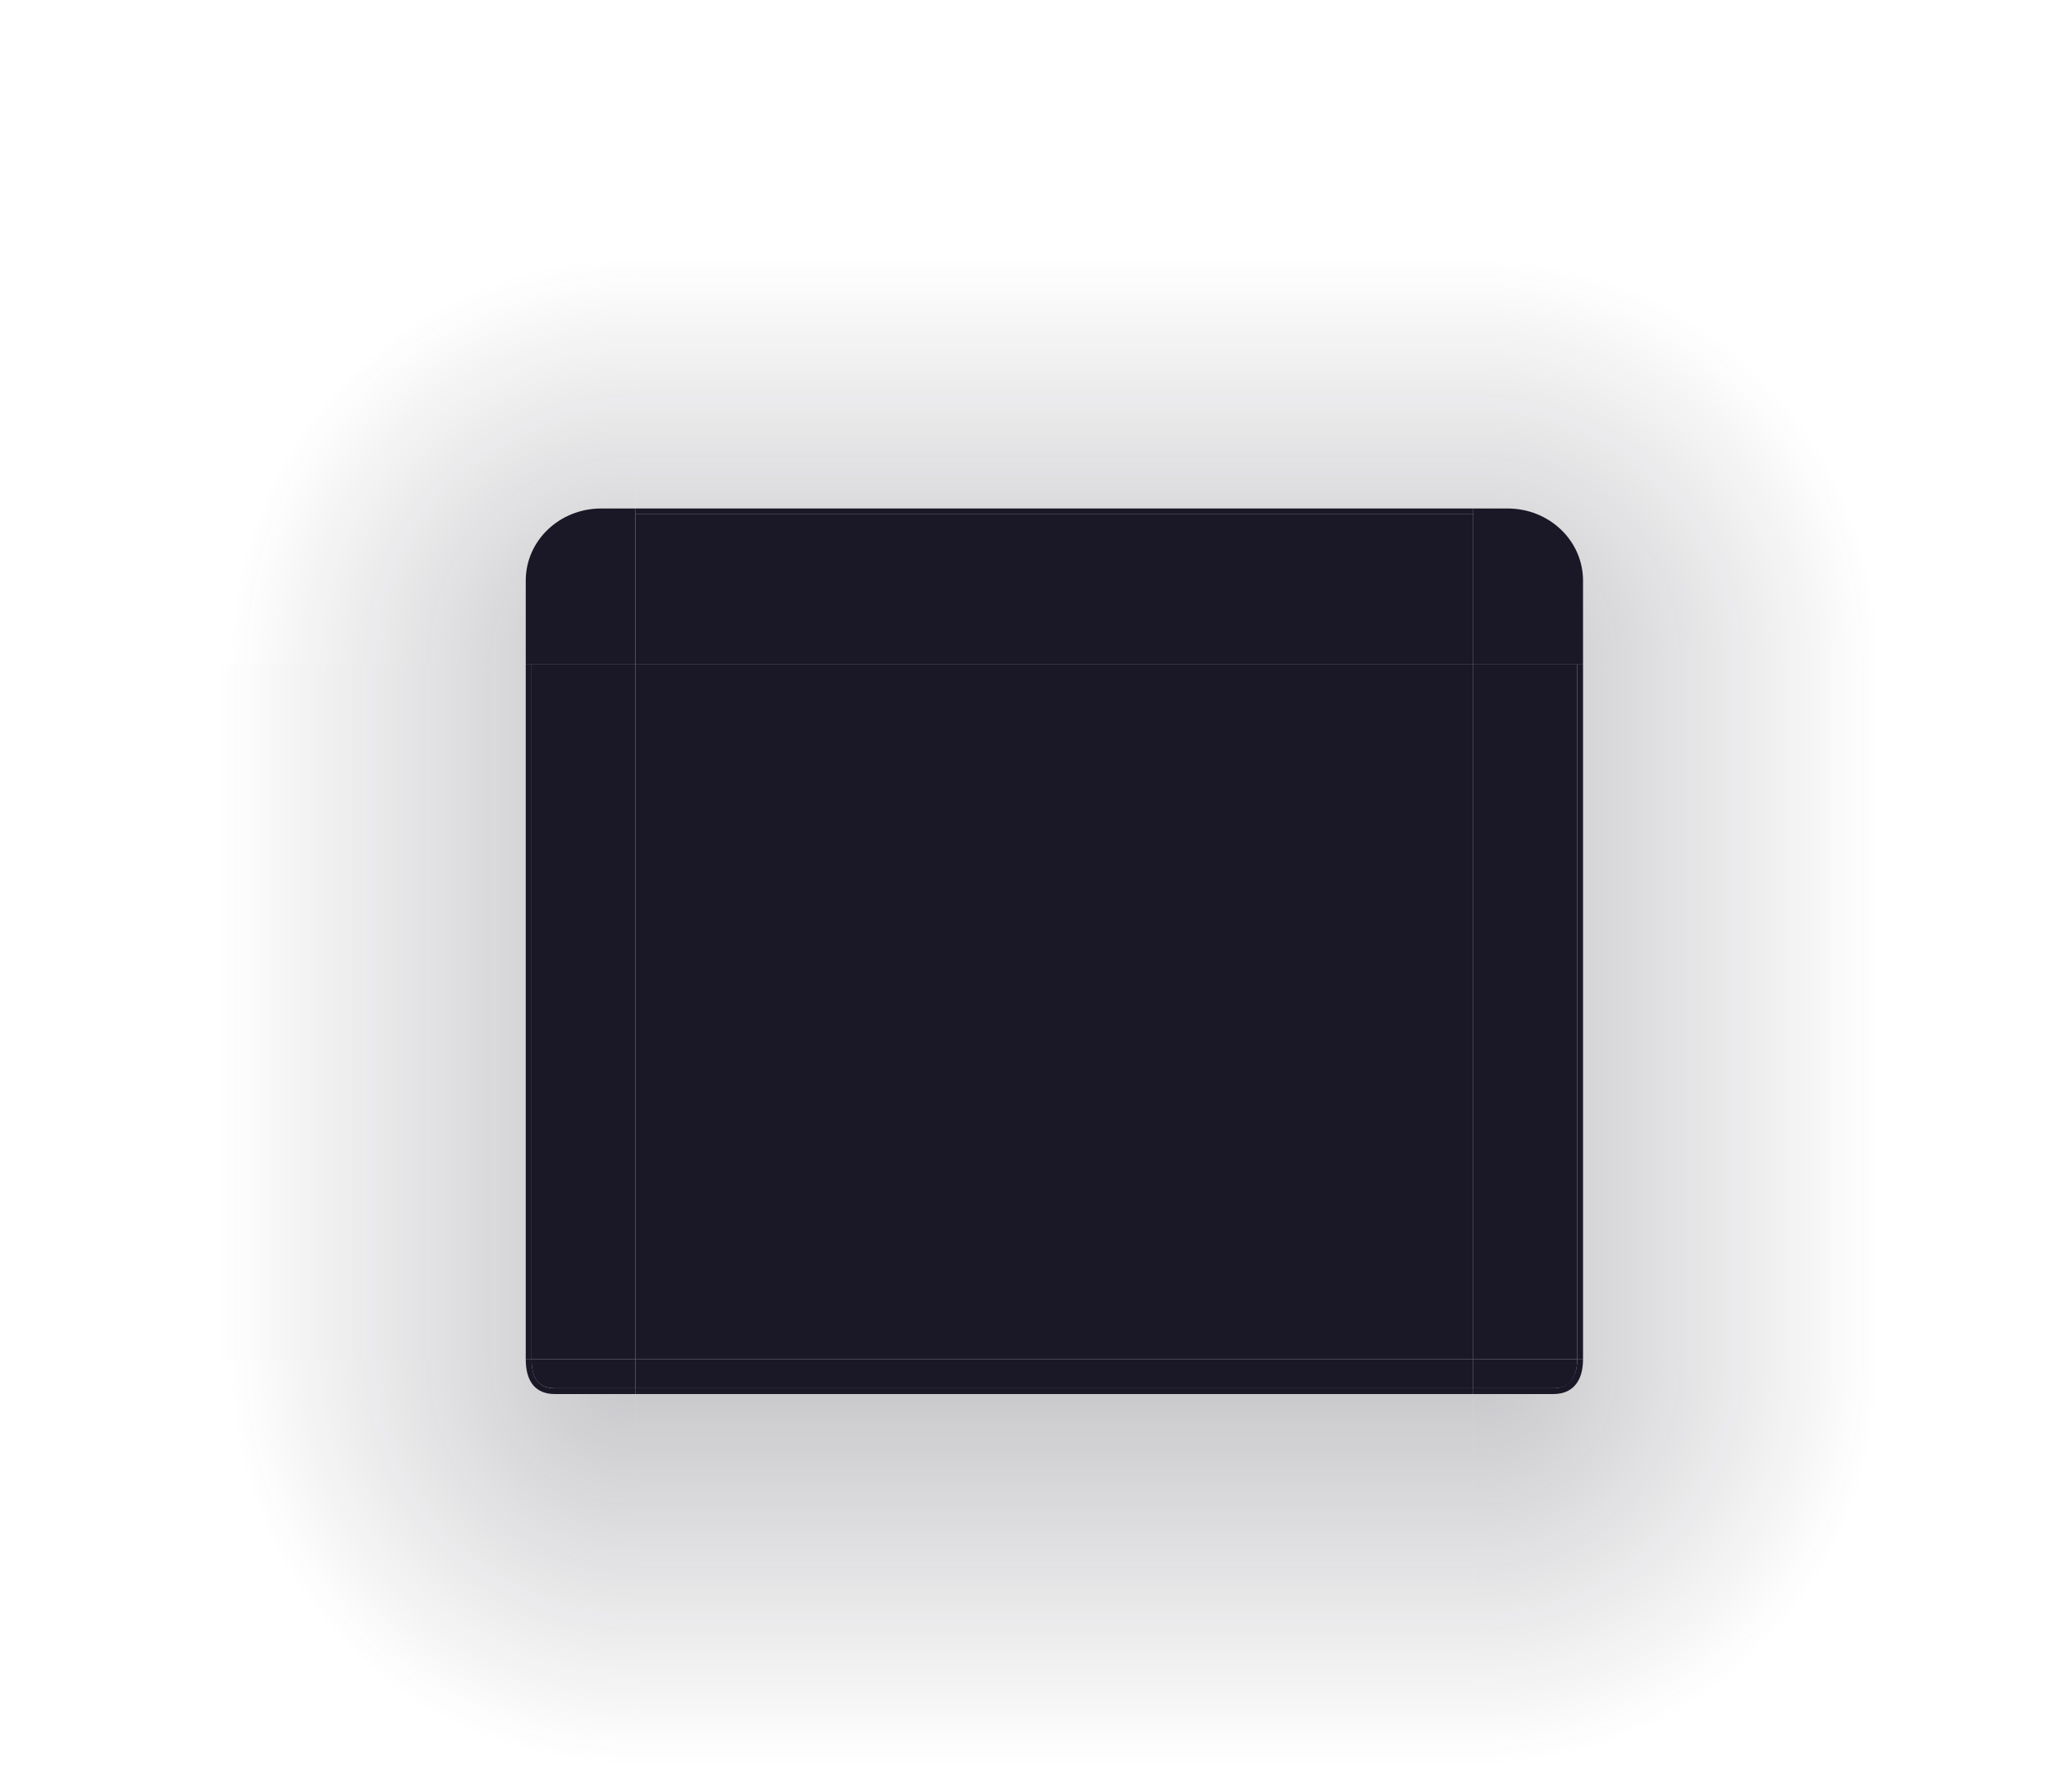
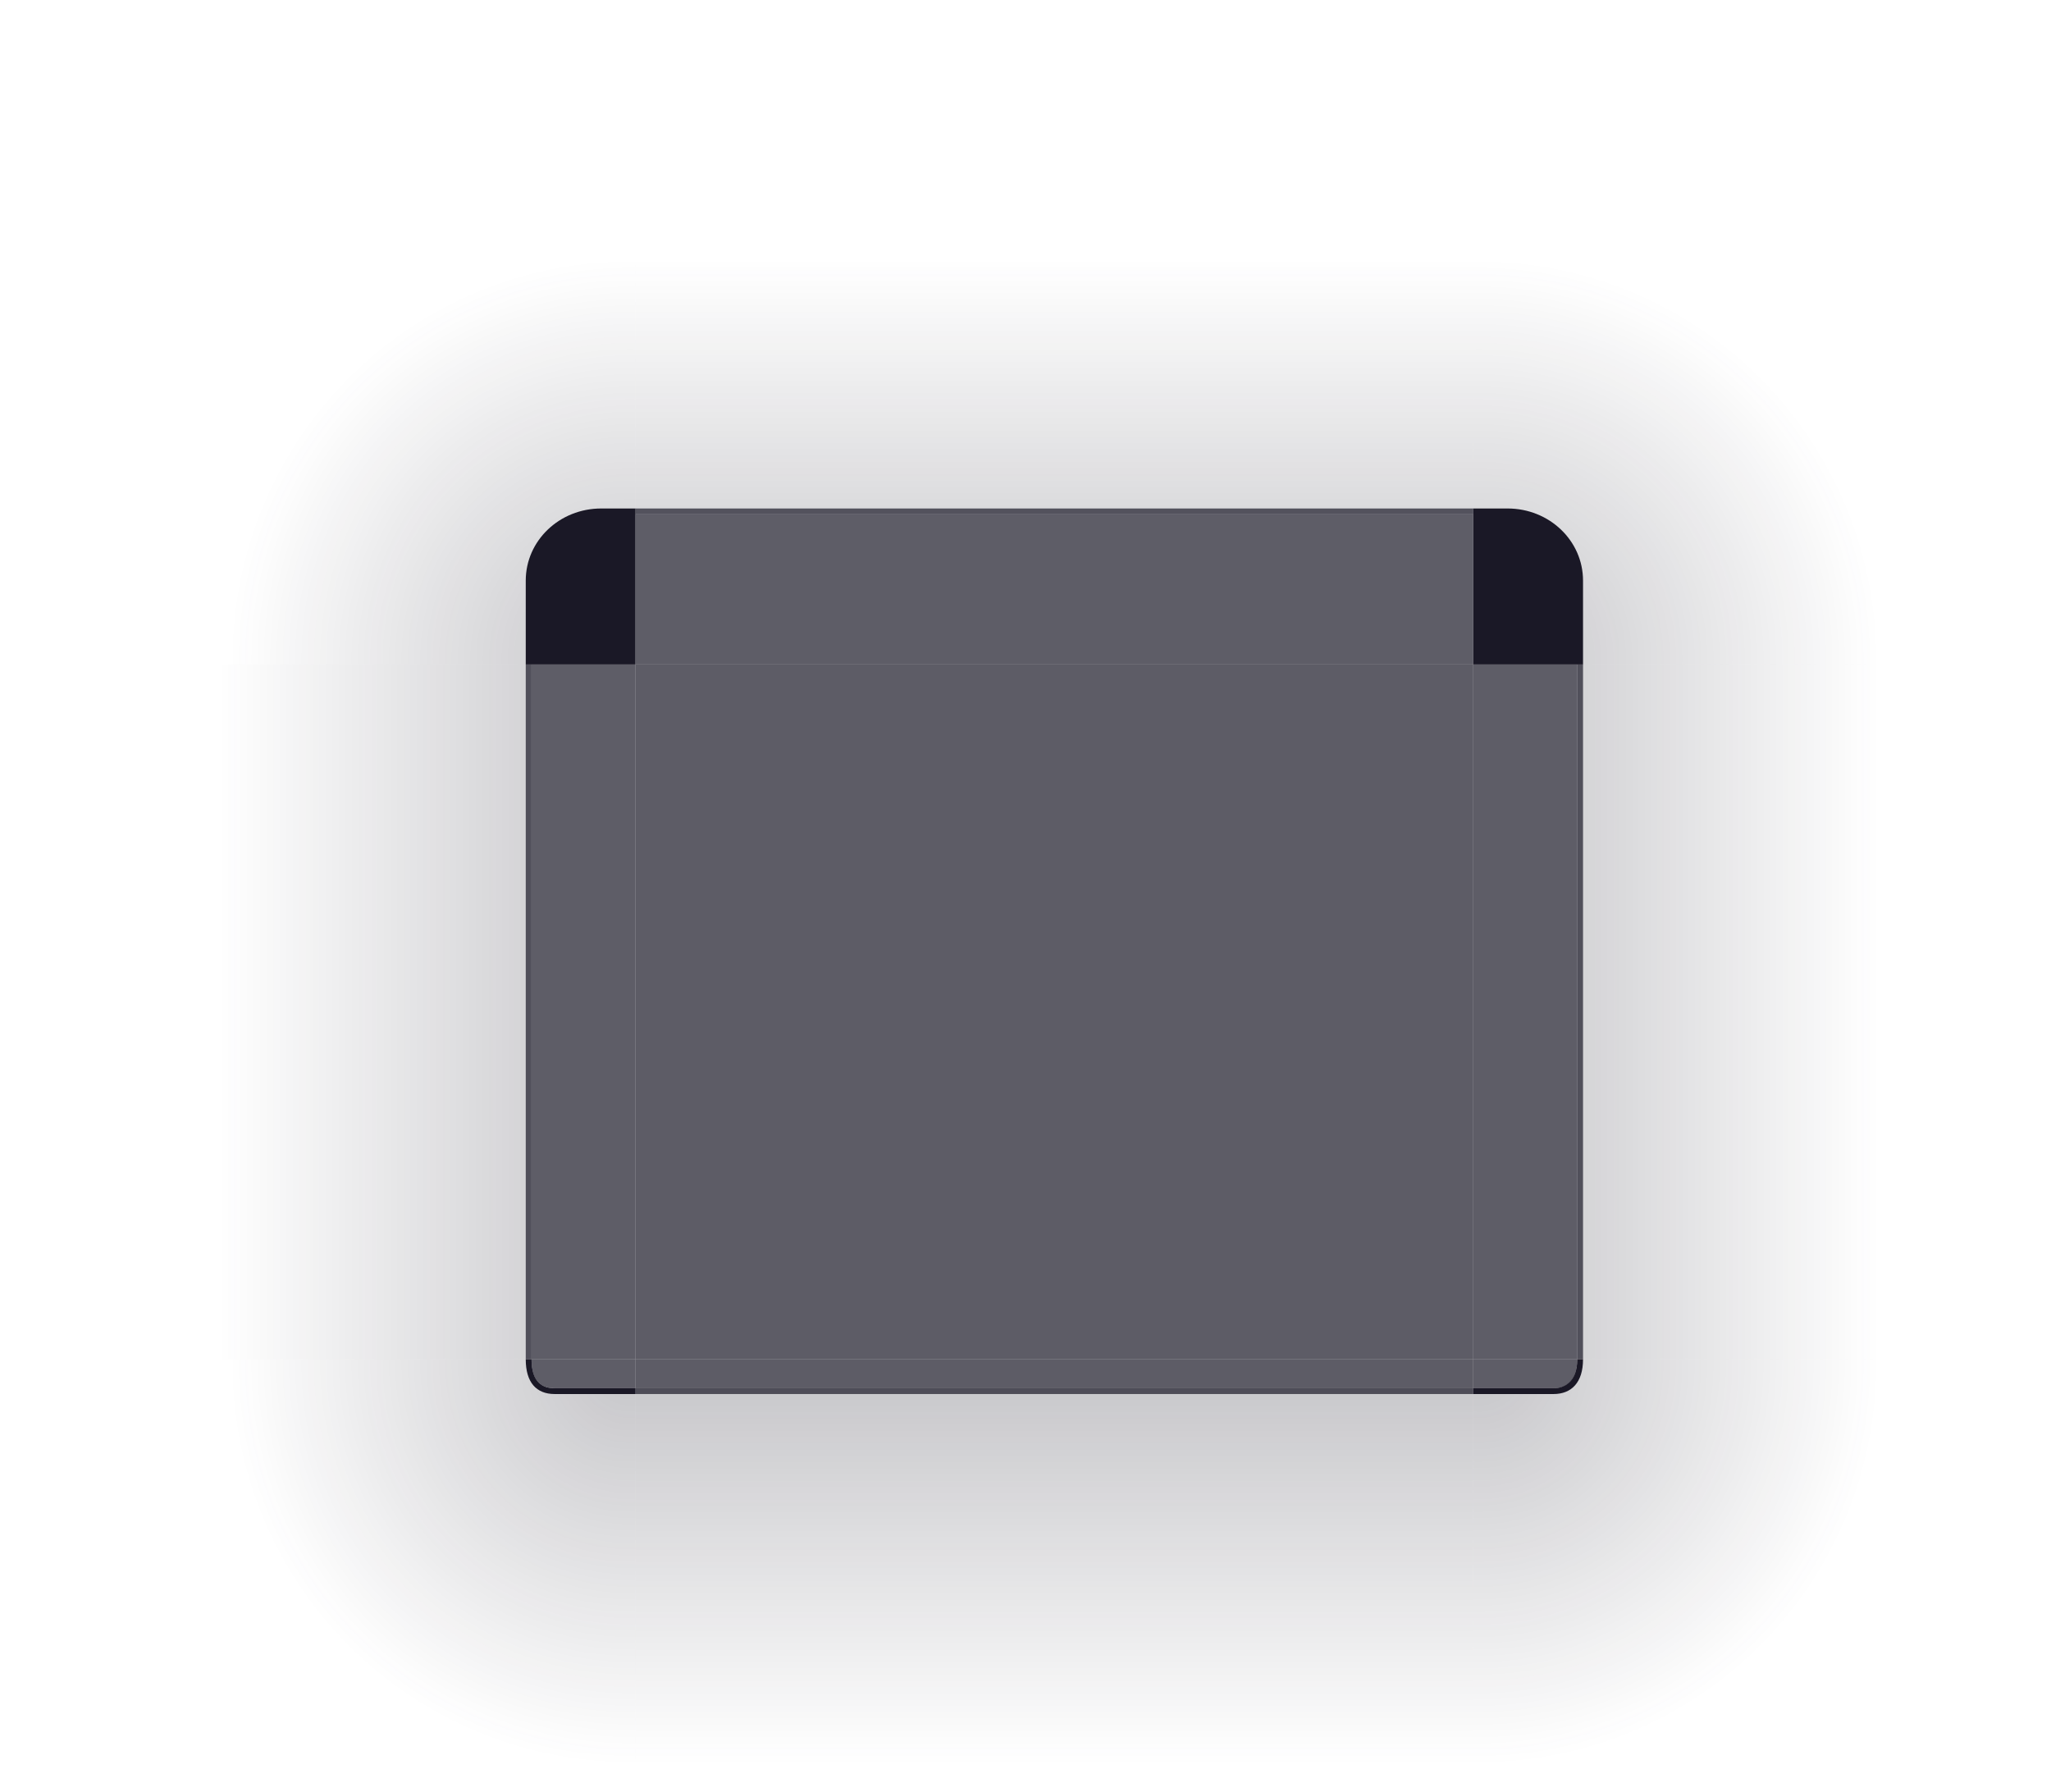
<svg xmlns="http://www.w3.org/2000/svg" xmlns:xlink="http://www.w3.org/1999/xlink" width="355" height="310" id="svg3642" version="1.0" xml:space="preserve">
  <style id="current-color-scheme" type="text/css">.ColorScheme-Background { color:#1d212f; }
</style>
  <defs id="defs3644">
    <rect x="110" y="115" width="145" height="120.255" id="rect9943" />
    <linearGradient id="ilovecats">
      <stop style="stop-color:#1a1826;stop-opacity:0.5;" offset="0" id="stop5062" />
      <stop style="stop-color:#1a1826;stop-opacity:0;" offset="1" id="stop5064" />
    </linearGradient>
    <linearGradient id="Bonny">
      <stop id="stop4232" offset="0" style="stop-color:#000000;stop-opacity:0.549" />
      <stop style="stop-color:#000000;stop-opacity:0.549" offset="0.056" id="stop4234" />
      <stop style="stop-color:#000000;stop-opacity:0.486" offset="0.127" id="stop4236" />
      <stop id="stop4238" offset="0.197" style="stop-color:#000000;stop-opacity:0.424" />
      <stop style="stop-color:#000000;stop-opacity:0.333" offset="0.268" id="stop4240" />
      <stop id="stop4242" offset="0.338" style="stop-color:#000000;stop-opacity:0.275" />
      <stop style="stop-color:#000000;stop-opacity:0.212" offset="0.408" id="stop4244" />
      <stop id="stop4246" offset="0.479" style="stop-color:#000000;stop-opacity:0.153" />
      <stop style="stop-color:#000000;stop-opacity:0.11" offset="0.549" id="stop4248" />
      <stop id="stop4250" offset="0.62" style="stop-color:#000000;stop-opacity:0.067" />
      <stop style="stop-color:#000000;stop-opacity:0.039" offset="0.69" id="stop4252" />
      <stop id="stop4254" offset="0.831" style="stop-color:#000000;stop-opacity:0.016" />
      <stop id="stop4256" offset="1" style="stop-color:#000000;stop-opacity:0;" />
    </linearGradient>
    <rect x="110" y="115" width="145" height="86" id="rect1181" />
    <style type="text/css" id="style4" />
    <radialGradient xlink:href="#ilovecats" id="radialGradient1042-0-6-6-9" cx="44.5" cy="927.63" fx="44.5" fy="927.63" r="8" gradientUnits="userSpaceOnUse" gradientTransform="matrix(8.624978,1.3624911e-6,-1.0176724e-6,8.624971,181.1889,-7895.785)" />
    <linearGradient xlink:href="#ilovecats" id="linearGradient2782-6" gradientUnits="userSpaceOnUse" gradientTransform="matrix(4.785722,0,0,0.4002592,4190.312,-247.3873)" x1="-917.586" y1="-35.147" x2="-903.168" y2="-35.147" />
    <radialGradient xlink:href="#ilovecats" id="radialGradient1050-7-5-2-3-9-3" cx="51" cy="950.404" fx="51" fy="950.404" r="6.75" gradientTransform="matrix(3.4997498e-5,10.22323,-10.22223,2.1640405e-7,9983.24,-229.3851)" gradientUnits="userSpaceOnUse" />
    <linearGradient y2="-47.917" x2="965.944" y1="-47.917" x1="951.526" gradientTransform="matrix(4.785713,0,0,0.2505758,-4437.732,-552.7379)" gradientUnits="userSpaceOnUse" id="linearGradient3699-7-8" xlink:href="#ilovecats" />
    <radialGradient gradientUnits="userSpaceOnUse" gradientTransform="matrix(0,10.22222,-10.22121,-3.4774205e-5,10279.279,-405.3001)" r="6.75" fy="950.404" fx="51" cy="950.404" cx="51" id="radialGradient1050-7-5-2-3-9-3-6" xlink:href="#ilovecats" />
    <linearGradient xlink:href="#ilovecats" id="linearGradient3697-1-2" gradientUnits="userSpaceOnUse" gradientTransform="matrix(1.196429,0,0,0.1724124,516.1965,-48.33703)" x1="40.791" y1="932.862" x2="98.463" y2="932.862" />
    <radialGradient gradientTransform="matrix(8.624992,1.3624946e-6,-1.017674e-6,8.624993,181.1882,-7895.805)" gradientUnits="userSpaceOnUse" r="8" fy="927.63" fx="44.5" cy="927.63" cx="44.5" id="radialGradient1042-0-6-6-9-6" xlink:href="#ilovecats" />
    <linearGradient id="Bonny-1">
      <stop id="stop2142" offset="0" style="stop-color:#000000;stop-opacity:0.549" />
      <stop style="stop-color:#000000;stop-opacity:0.549" offset="0.056" id="stop2168" />
      <stop style="stop-color:#000000;stop-opacity:0.486" offset="0.127" id="stop2144" />
      <stop id="stop2146" offset="0.197" style="stop-color:#000000;stop-opacity:0.424" />
      <stop style="stop-color:#000000;stop-opacity:0.333" offset="0.268" id="stop2148" />
      <stop id="stop2150" offset="0.338" style="stop-color:#000000;stop-opacity:0.275" />
      <stop style="stop-color:#000000;stop-opacity:0.212" offset="0.408" id="stop2152" />
      <stop id="stop2154" offset="0.479" style="stop-color:#000000;stop-opacity:0.153" />
      <stop style="stop-color:#000000;stop-opacity:0.11" offset="0.549" id="stop2156" />
      <stop id="stop2158" offset="0.62" style="stop-color:#000000;stop-opacity:0.067" />
      <stop style="stop-color:#000000;stop-opacity:0.039" offset="0.69" id="stop2160" />
      <stop id="stop2162" offset="0.831" style="stop-color:#000000;stop-opacity:0.016" />
      <stop id="stop2164" offset="1" style="stop-color:#000000;stop-opacity:0;" />
    </linearGradient>
    <linearGradient id="shadow">
      <stop id="stop6719-25" offset="0" style="stop-color:#000000;stop-opacity:1;" />
      <stop style="stop-color:#000000;stop-opacity:0.639;" offset="0.25" id="stop6834-1" />
      <stop style="stop-color:#000000;stop-opacity:0.337;" offset="0.5" id="stop6832-0" />
      <stop id="stop6836-0" offset="0.75" style="stop-color:#000000;stop-opacity:0.108;" />
      <stop style="stop-color:#000000;stop-opacity:0.039;" offset="0.875" id="stop6894-7" />
      <stop style="stop-color:#000000;stop-opacity:0;" offset="1" id="stop6721-4" />
    </linearGradient>
    <linearGradient xlink:href="#ilovecats" id="linearGradient5068" x1="564" y1="112.5" x2="636" y2="112.5" gradientUnits="userSpaceOnUse" />
    <rect x="110" y="115" width="145" height="120.255" id="rect9943-6" />
  </defs>
  <g id="layer1" transform="translate(0,-90)">
    <g id="decoration-top" transform="matrix(12.08333,0,0,1,-2971.248,3)">
      <rect transform="matrix(0,-1,-1,0,0,0)" style="opacity:0.5;fill:url(#linearGradient2782-6);fill-opacity:1;stroke:none;stroke-width:1.384" id="rect4822-1-8-3-9" width="44" height="12" x="-176" y="-267" />
      <rect y="-267" x="176" height="12" width="26" id="rect4148-01-9-2" style="opacity:0.01;fill:#eff0f1;fill-opacity:1;stroke-width:1.02" transform="rotate(90)" />
-       <rect transform="rotate(90)" style="opacity:1;fill:#1a1826;fill-opacity:1;stroke-width:1.02" id="rect980" width="26" height="12" x="176" y="-267" class="ColorScheme-Background" />
-       <rect y="-267" x="175" height="12" width="1" id="rect982" style="opacity:1;fill:#1a1826;fill-opacity:1;stroke-width:1" transform="rotate(90)" class="ColorScheme-Background" />
+       <rect transform="rotate(90)" style="opacity:0.7;fill:#1a1826;fill-opacity:1;stroke-width:1.02" id="rect980" width="26" height="12" x="176" y="-267" class="ColorScheme-Background" />
+       <rect y="-267" x="175" height="12" width="1" id="rect982" style="opacity:0.7;fill:#1a1826;fill-opacity:1;stroke-width:1" transform="rotate(90)" class="ColorScheme-Background" />
    </g>
    <g id="decoration-topright" transform="translate(-309,99)">
      <path style="opacity:0.5;fill:url(#radialGradient1042-0-6-6-9);fill-opacity:1;fill-rule:evenodd;stroke:none;stroke-width:2.286px;stroke-linecap:butt;stroke-linejoin:miter;stroke-opacity:1" d="m 564,36 v 44 l 6.056,1e-5 h 2.389 c 5.343,0 9.555,4.252 9.555,9.555 L 582,106 h 54 l -2e-5,-22 -1e-5,-48 z" id="path4844-61-3-1-93" />
      <path id="rect4177-6-1-8-7" style="opacity:0.01;fill:#eff0f1;fill-opacity:1;stroke-width:1.02" d="m 565,80 v 26 h 17 V 84.16 C 582,81.851 580.237,80 578,80 Z" />
      <path id="path3337-6-6" style="fill:#1a1826;fill-opacity:1;stroke:none;stroke-width:4.191;stroke-linecap:square;stroke-linejoin:round;paint-order:markers fill stroke" d="m 255,178 v 27 l 19,-1e-5 v -14.515 c 0,-6.917 -5.833,-12.485 -13.059,-12.485 z" transform="translate(309,-99)" />
    </g>
    <g id="decoration-bottom" transform="matrix(24.16665,0,0,1,-13374.993,210.255)">
      <rect transform="rotate(90)" style="opacity:0.5;fill:url(#linearGradient3699-7-8);fill-opacity:1;stroke:none;stroke-width:1.549" id="rect4858-1-3-9-0-1-0" width="67" height="6" x="120" y="-564" />
      <g transform="matrix(0.1874998,0,0,0.6666629,554.4375,-516.2378)" id="bottom-1" style="fill:#1a1826">
        <rect y="-51" x="946.862" height="32" width="7.5" id="rect4148-01" style="opacity:0.01;fill:#1a1826;fill-opacity:1;stroke-width:1.114" transform="rotate(90)" />
-         <rect transform="rotate(90)" style="opacity:1;fill:#1a1826;fill-opacity:1;stroke-width:1.118" id="rect984" width="7.5" height="32" x="946.862" y="-51" class="ColorScheme-Background" />
-         <rect y="-51" x="954.362" height="32" width="1.5" id="rect1043" style="opacity:1;fill:#1a1826;fill-opacity:1;stroke-width:0.5" transform="rotate(90)" class="ColorScheme-Background" />
+         <rect transform="rotate(90)" style="opacity:0.7;fill:#1a1826;fill-opacity:1;stroke-width:1.118" id="rect984" width="7.5" height="32" x="946.862" y="-51" class="ColorScheme-Background" />
+         <rect y="-51" x="954.362" height="32" width="1.5" id="rect1043" style="opacity:0.7;fill:#1a1826;fill-opacity:1;stroke-width:0.5" transform="rotate(90)" class="ColorScheme-Background" />
      </g>
    </g>
    <g transform="matrix(-1,0,0,1,674,210.2551)" id="decoration-bottomleft">
      <path d="m 565,116 v 4 h 13 c 2.394,0 4,-2 3.9,-4 H 578 Z" style="opacity:0.01;fill:#eff0f1;fill-opacity:1" id="rect4177-6-1-8-74" />
      <path style="opacity:0.5;fill:url(#radialGradient1050-7-5-2-3-9-3-6);fill-opacity:1;fill-rule:evenodd;stroke:none;stroke-width:2.286px;stroke-linecap:butt;stroke-linejoin:miter;stroke-opacity:1" d="m 582,115 c 4e-5,3.27 -1.323,5 -4,5 L 566,120 564,120 v 67 l 2,3e-5 70,-2e-5 L 636,115 Z" id="path4844-6-3-7-6-6-9-5-5" />
-       <path id="path986" style="opacity:1;fill:#1a1826;fill-opacity:1;stroke-width:1" d="m 564,115 v 5 h 14 c 3.59,0 4,-3 4,-5 h -4 z" class="ColorScheme-Background" />
+       <path id="path986" style="opacity:0.7;fill:#1a1826;fill-opacity:1;stroke-width:1" d="m 564,115 v 5 h 14 c 3.59,0 4,-3 4,-5 h -4 z" class="ColorScheme-Background" />
      <path d="m 583,115 c 0,4 -1.838,6 -5,6 h -14 v -1 h 14 c 2.078,0 4,-1 4,-5 z" style="font-style:normal;font-variant:normal;font-weight:normal;font-stretch:normal;font-size:medium;line-height:normal;font-family:sans-serif;font-variant-ligatures:normal;font-variant-position:normal;font-variant-caps:normal;font-variant-numeric:normal;font-variant-alternates:normal;font-variant-east-asian:normal;font-feature-settings:normal;font-variation-settings:normal;text-indent:0;text-align:start;text-decoration:none;text-decoration-line:none;text-decoration-style:solid;text-decoration-color:#000000;letter-spacing:normal;word-spacing:normal;text-transform:none;writing-mode:lr-tb;direction:ltr;text-orientation:mixed;dominant-baseline:auto;baseline-shift:baseline;text-anchor:start;white-space:normal;shape-padding:0;shape-margin:0;inline-size:0;clip-rule:nonzero;display:inline;overflow:visible;visibility:visible;opacity:1;isolation:auto;mix-blend-mode:normal;color-interpolation:sRGB;color-interpolation-filters:linearRGB;solid-color:#000000;solid-opacity:1;vector-effect:none;fill:#1a1826;fill-opacity:1;fill-rule:nonzero;stroke:none;stroke-width:2.251;stroke-linecap:butt;stroke-linejoin:miter;stroke-miterlimit:4;stroke-dasharray:none;stroke-dashoffset:0;stroke-opacity:1;color-rendering:auto;image-rendering:auto;shape-rendering:auto;text-rendering:auto;enable-background:accumulate;stop-color:#eff0f1" id="path1033" class="ColorScheme-Background" />
    </g>
    <g id="decoration-right" transform="matrix(1,0,0,24.05095,-309,-2440.604)">
      <rect style="opacity:0.5;fill:url(#linearGradient3697-1-2);fill-opacity:1;stroke:none;stroke-width:1.285" id="rect4902-4-3-6-6-7-1" width="54" height="5" x="582" y="110" />
      <rect y="-582" x="110" height="17" width="5" id="rect4148-01-9" style="opacity:0.01;fill:#eff0f1;fill-opacity:1" transform="rotate(90)" />
-       <rect transform="rotate(90)" style="opacity:1;fill:#1a1826;fill-opacity:1;stroke-width:1.029" id="rect989" width="5" height="18" x="110" y="-582" ry="0" class="ColorScheme-Background" />
-       <rect y="-583" x="110" height="1" width="5" id="rect1006" style="opacity:1;fill:#1a1826;fill-opacity:1;stroke-width:0.243" transform="rotate(90)" class="ColorScheme-Background" />
+       <rect transform="rotate(90)" style="opacity:0.7;fill:#1a1826;fill-opacity:1;stroke-width:1.029" id="rect989" width="5" height="18" x="110" y="-582" ry="0" class="ColorScheme-Background" />
+       <rect y="-583" x="110" height="1" width="5" id="rect1006" style="opacity:0.7;fill:#1a1826;fill-opacity:1;stroke-width:0.243" transform="rotate(90)" class="ColorScheme-Background" />
    </g>
    <g transform="translate(-12,34.25505)" id="decoration-bottomright">
      <path id="rect4177-6-1-8" style="opacity:0.01;fill:#eff0f1;fill-opacity:1;stroke-width:1.118" d="m 268,291 v 5 h 13 c 3,0 4,-3.75 4,-5 h -4 z" />
      <path id="path4844-6-3-7-6-6-9-5" d="M 285,291 C 285,294 283.546,296 281,296 L 269,296 267,296 v 67 l 2,3e-5 70,-2e-5 L 339,291 Z" style="opacity:0.5;fill:url(#radialGradient1050-7-5-2-3-9-3);fill-opacity:1;fill-rule:evenodd;stroke:none;stroke-width:2.286px;stroke-linecap:butt;stroke-linejoin:miter;stroke-opacity:1" />
-       <path d="m 267,291 v 5 h 14 c 2.53,0 4,-1.783 4,-5 h -4.235 z" style="opacity:1;fill:#1a1826;fill-opacity:1;stroke-width:1.029" id="path991" class="ColorScheme-Background" />
+       <path d="m 267,291 v 5 h 14 c 2.53,0 4,-1.783 4,-5 h -4.235 z" style="opacity:0.7;fill:#1a1826;fill-opacity:1;stroke-width:1.029" id="path991" class="ColorScheme-Background" />
      <path d="m 285,291 c 0,4 -2.322,5 -4.1,5 H 267 v 1 h 13.9 v 0 c 3.1,0 5.1,-2 5.1,-6 z" style="font-style:normal;font-variant:normal;font-weight:normal;font-stretch:normal;font-size:medium;line-height:normal;font-family:sans-serif;font-variant-ligatures:normal;font-variant-position:normal;font-variant-caps:normal;font-variant-numeric:normal;font-variant-alternates:normal;font-variant-east-asian:normal;font-feature-settings:normal;font-variation-settings:normal;text-indent:0;text-align:start;text-decoration:none;text-decoration-line:none;text-decoration-style:solid;text-decoration-color:#000000;letter-spacing:normal;word-spacing:normal;text-transform:none;writing-mode:lr-tb;direction:ltr;text-orientation:mixed;dominant-baseline:auto;baseline-shift:baseline;text-anchor:start;white-space:normal;shape-padding:0;shape-margin:0;inline-size:0;clip-rule:nonzero;display:inline;overflow:visible;visibility:visible;opacity:1;isolation:auto;mix-blend-mode:normal;color-interpolation:sRGB;color-interpolation-filters:linearRGB;solid-color:#000000;solid-opacity:1;vector-effect:none;fill:#1a1826;fill-opacity:1;fill-rule:nonzero;stroke:none;stroke-width:2.055;stroke-linecap:butt;stroke-linejoin:miter;stroke-miterlimit:4;stroke-dasharray:none;stroke-dashoffset:0;stroke-opacity:1;color-rendering:auto;image-rendering:auto;shape-rendering:auto;text-rendering:auto;enable-background:accumulate;stop-color:#eff0f1" id="path1051" class="ColorScheme-Background" />
    </g>
    <g transform="matrix(-1,0,0,1,674,99)" id="decoration-topleft">
      <path id="path4844-61-3-1-93-9" d="m 564,36 v 44 l 5.637,1e-5 h 2.473 c 5.53,0 9.891,4.401 9.891,9.891 L 582,106 h 54 l -2e-5,-22 -1e-5,-48 z" style="opacity:0.5;fill:url(#radialGradient1042-0-6-6-9-6);fill-opacity:1;fill-rule:evenodd;stroke:none;stroke-width:2.286px;stroke-linecap:butt;stroke-linejoin:miter;stroke-opacity:1" />
      <path d="m 565,80 v 25 h 17 V 84 c 0,-2.22 -1.763,-4 -4,-4 z" style="opacity:0.01;fill:#eff0f1;fill-opacity:1" id="rect4177-6-1-8-7-2" />
      <path id="path3337-6" style="fill:#1a1826;fill-opacity:1;stroke:none;stroke-width:4.191;stroke-linecap:square;stroke-linejoin:round;paint-order:markers fill stroke" d="m 110,178 v 27 l -19,-1e-5 0,-14.515 c 0,-6.917 5.833,-12.485 13.059,-12.485 z" transform="matrix(-1,0,0,1,674,-99)" />
    </g>
    <g transform="matrix(-1,0,0,24.05095,674,-2440.604)" id="decoration-left">
      <rect y="110" x="582" height="5" width="54" id="rect4902-4-3-6-6-7-1-4" style="opacity:0.5;fill:url(#linearGradient5068);fill-opacity:1;stroke:none;stroke-width:1.285" />
      <rect transform="rotate(90)" style="opacity:0.01;fill:#eff0f1;fill-opacity:1" id="rect4148-01-9-5" width="5" height="17" x="110" y="-582" />
-       <rect y="-582" x="110" height="18" width="5" id="rect995" style="opacity:1;fill:#1a1826;fill-opacity:1;stroke-width:1.029" transform="rotate(90)" class="ColorScheme-Background" />
-       <rect transform="rotate(90)" style="opacity:1;fill:#1a1826;fill-opacity:1;stroke-width:0.243" id="rect1008" width="5" height="1" x="110" y="-583" class="ColorScheme-Background" />
+       <rect y="-582" x="110" height="18" width="5" id="rect995" style="opacity:0.7;fill:#1a1826;fill-opacity:1;stroke-width:1.029" transform="rotate(90)" class="ColorScheme-Background" />
+       <rect transform="rotate(90)" style="opacity:0.7;fill:#1a1826;fill-opacity:1;stroke-width:0.243" id="rect1008" width="5" height="1" x="110" y="-583" class="ColorScheme-Background" />
    </g>
    <g id="decoration-center" transform="matrix(1,0,0,1.398314,0,-81.65434)">
      <rect y="-255" x="205" height="145" width="86" id="rect985" style="opacity:0.01;fill:#1a1826;fill-opacity:1" transform="rotate(90)" />
-       <rect transform="rotate(90)" style="opacity:1;fill:#1a1826;fill-opacity:1;stroke-width:1" id="rect997" width="86" height="145" x="205" y="-255" class="ColorScheme-Background" />
+       <rect transform="rotate(90)" style="opacity:0.7;fill:#1a1826;fill-opacity:1;stroke-width:1" id="rect997" width="86" height="145" x="205" y="-255" class="ColorScheme-Background" />
    </g>
    <g id="mask-top" transform="translate(-217.4911,28.9934)">
      <rect y="-839.004" x="155.764" height="145" width="26" id="rect4148-01-9-2-2" style="opacity:0.01;fill:#000000;fill-opacity:1;stroke-width:3.545" transform="rotate(90)" />
      <rect transform="rotate(90)" style="fill:#000000;fill-opacity:1;stroke-width:3.545" id="rect980-3" width="26" height="145" x="155.764" y="-839.004" class="ColorScheme-Background" />
      <rect y="-839.004" x="154.764" height="145" width="1" id="rect982-75" style="fill:#000000;fill-opacity:1;stroke-width:3.476" transform="rotate(90)" class="ColorScheme-Background" />
    </g>
    <g id="g985">
      <path id="path3337-6-7-5" style="fill:#000000;fill-opacity:1;stroke:none;stroke-width:4.191;stroke-linecap:square;stroke-linejoin:round;paint-order:markers fill stroke" d="m 621.484,183.758 v 27 l 19,-1e-5 v -17 c 0,-5.541 -4.466,-10 -10,-10 z" />
    </g>
    <g id="mask-bottom" transform="translate(-217.4911,28.9934)">
      <rect y="-839.004" x="267.764" height="145" width="5" id="rect4148-01-29" style="opacity:0.01;fill:#000000;fill-opacity:1;stroke-width:1.937" transform="rotate(90)" />
      <rect transform="rotate(90)" style="fill:#000000;fill-opacity:1;stroke-width:1.943" id="rect984-3" width="5" height="145" x="267.764" y="-839.004" class="ColorScheme-Background" />
      <rect y="-839.004" x="272.765" height="145" width="1" id="rect1043-1" style="fill:#000000;fill-opacity:1;stroke-width:0.869" transform="rotate(90)" class="ColorScheme-Background" />
    </g>
    <g id="mask-bottomleft" transform="translate(-217.4911,28.9934)">
      <path d="m 693.004,268.764 v 4 h -13 c -2.394,0 -4,-2 -3.9,-4 h 3.9 z" style="opacity:0.01;fill:#000000;fill-opacity:1" id="rect4177-6-1-8-74-4" />
      <path id="path986-8" style="fill:#000000;fill-opacity:1;stroke-width:1" d="m 694.004,267.764 v 5 h -14 c -3.59,0 -4,-3 -4,-5 h 4 z" class="ColorScheme-Background" />
      <path d="m 675.004,267.764 c 0,4 1.838,6 5,6 h 14 v -1 h -14 c -2.078,0 -4,-1 -4,-5 z" style="font-style:normal;font-variant:normal;font-weight:normal;font-stretch:normal;font-size:medium;line-height:normal;font-family:sans-serif;font-variant-ligatures:normal;font-variant-position:normal;font-variant-caps:normal;font-variant-numeric:normal;font-variant-alternates:normal;font-variant-east-asian:normal;font-feature-settings:normal;font-variation-settings:normal;text-indent:0;text-align:start;text-decoration:none;text-decoration-line:none;text-decoration-style:solid;text-decoration-color:#000000;letter-spacing:normal;word-spacing:normal;text-transform:none;writing-mode:lr-tb;direction:ltr;text-orientation:mixed;dominant-baseline:auto;baseline-shift:baseline;text-anchor:start;white-space:normal;shape-padding:0;shape-margin:0;inline-size:0;clip-rule:nonzero;display:inline;overflow:visible;visibility:visible;isolation:auto;mix-blend-mode:normal;color-interpolation:sRGB;color-interpolation-filters:linearRGB;solid-color:#000000;solid-opacity:1;vector-effect:none;fill:#000000;fill-opacity:1;fill-rule:nonzero;stroke:none;stroke-width:2.251;stroke-linecap:butt;stroke-linejoin:miter;stroke-miterlimit:4;stroke-dasharray:none;stroke-dashoffset:0;stroke-opacity:1;color-rendering:auto;image-rendering:auto;shape-rendering:auto;text-rendering:auto;enable-background:accumulate;stop-color:#eff0f1" id="path1033-4" class="ColorScheme-Background" />
    </g>
    <g id="mask-right" transform="translate(-217.4911,28.9934)">
      <rect y="-857.004" x="181.765" height="17" width="86" id="rect4148-01-9-36" style="opacity:0.01;fill:#000000;fill-opacity:1;stroke-width:4.147" transform="rotate(90)" />
      <rect transform="rotate(90)" style="fill:#000000;fill-opacity:1;stroke-width:4.268" id="rect989-10" width="86" height="18" x="181.765" y="-857.004" ry="0" class="ColorScheme-Background" />
      <rect y="-858.004" x="181.765" height="1" width="86" id="rect1006-6" style="fill:#000000;fill-opacity:1;stroke-width:1.006" transform="rotate(90)" class="ColorScheme-Background" />
    </g>
    <g id="mask-bottomright" transform="translate(-217.4911,28.9934)">
      <path id="rect4177-6-1-8-2" style="opacity:0.01;fill:#000000;fill-opacity:1;stroke-width:1.118" d="m 840.004,267.764 v 5 h 13 c 3,0 4,-3.75 4,-5 h -4 z" />
      <path d="m 839.004,267.764 v 5 h 14 c 2.53,0 4,-1.783 4,-5 h -4.235 z" style="fill:#000000;fill-opacity:1;stroke-width:1.029" id="path991-6" class="ColorScheme-Background" />
      <path d="m 857.004,267.765 c 0,4 -2.322,5 -4.1,5 h -13.9 v 1 h 13.9 v 0 c 3.1,0 5.1,-2 5.1,-6 z" style="font-style:normal;font-variant:normal;font-weight:normal;font-stretch:normal;font-size:medium;line-height:normal;font-family:sans-serif;font-variant-ligatures:normal;font-variant-position:normal;font-variant-caps:normal;font-variant-numeric:normal;font-variant-alternates:normal;font-variant-east-asian:normal;font-feature-settings:normal;font-variation-settings:normal;text-indent:0;text-align:start;text-decoration:none;text-decoration-line:none;text-decoration-style:solid;text-decoration-color:#000000;letter-spacing:normal;word-spacing:normal;text-transform:none;writing-mode:lr-tb;direction:ltr;text-orientation:mixed;dominant-baseline:auto;baseline-shift:baseline;text-anchor:start;white-space:normal;shape-padding:0;shape-margin:0;inline-size:0;clip-rule:nonzero;display:inline;overflow:visible;visibility:visible;isolation:auto;mix-blend-mode:normal;color-interpolation:sRGB;color-interpolation-filters:linearRGB;solid-color:#000000;solid-opacity:1;vector-effect:none;fill:#000000;fill-opacity:1;fill-rule:nonzero;stroke:none;stroke-width:2.055;stroke-linecap:butt;stroke-linejoin:miter;stroke-miterlimit:4;stroke-dasharray:none;stroke-dashoffset:0;stroke-opacity:1;color-rendering:auto;image-rendering:auto;shape-rendering:auto;text-rendering:auto;enable-background:accumulate;stop-color:#eff0f1" id="path1051-1" class="ColorScheme-Background" />
    </g>
    <g id="mask-left" transform="translate(-217.4911,28.9934)">
      <rect transform="matrix(0,1,1,0,0,0)" style="opacity:0.01;fill:#000000;fill-opacity:1;stroke-width:4.147" id="rect4148-01-9-5-3" width="86" height="17" x="181.765" y="676.004" />
      <rect y="676.004" x="181.765" height="18" width="86" id="rect995-7" style="fill:#000000;fill-opacity:1;stroke-width:4.268" transform="matrix(0,1,1,0,0,0)" class="ColorScheme-Background" />
      <rect transform="matrix(0,1,1,0,0,0)" style="fill:#000000;fill-opacity:1;stroke-width:1.006" id="rect1008-4" width="86" height="1" x="181.765" y="675.004" class="ColorScheme-Background" />
    </g>
    <g style="fill:#000000;fill-opacity:1" transform="translate(366.5126,5.757911)" id="g4868">
      <rect y="-255" x="205" height="145" width="86" id="rect985-2" style="opacity:0.01;fill:#000000;fill-opacity:1" transform="rotate(90)" />
      <g id="mask-center">
        <rect transform="rotate(90)" style="fill:#000000;fill-opacity:1;stroke-width:1" id="rect997-5" width="86" height="145" x="205" y="-255" class="ColorScheme-Background" />
      </g>
    </g>
    <g id="g1036">
      <path id="path3337-6-7-3" style="opacity:0.99;fill:#000000;fill-opacity:1;stroke:none;stroke-width:4.191;stroke-linecap:square;stroke-linejoin:round;paint-order:markers fill stroke" d="m 476.513,183.758 v 27 l -19,-1e-5 v -17 c 0,-5.541 4.466,-10 10,-10 z" />
    </g>
  </g>
</svg>
